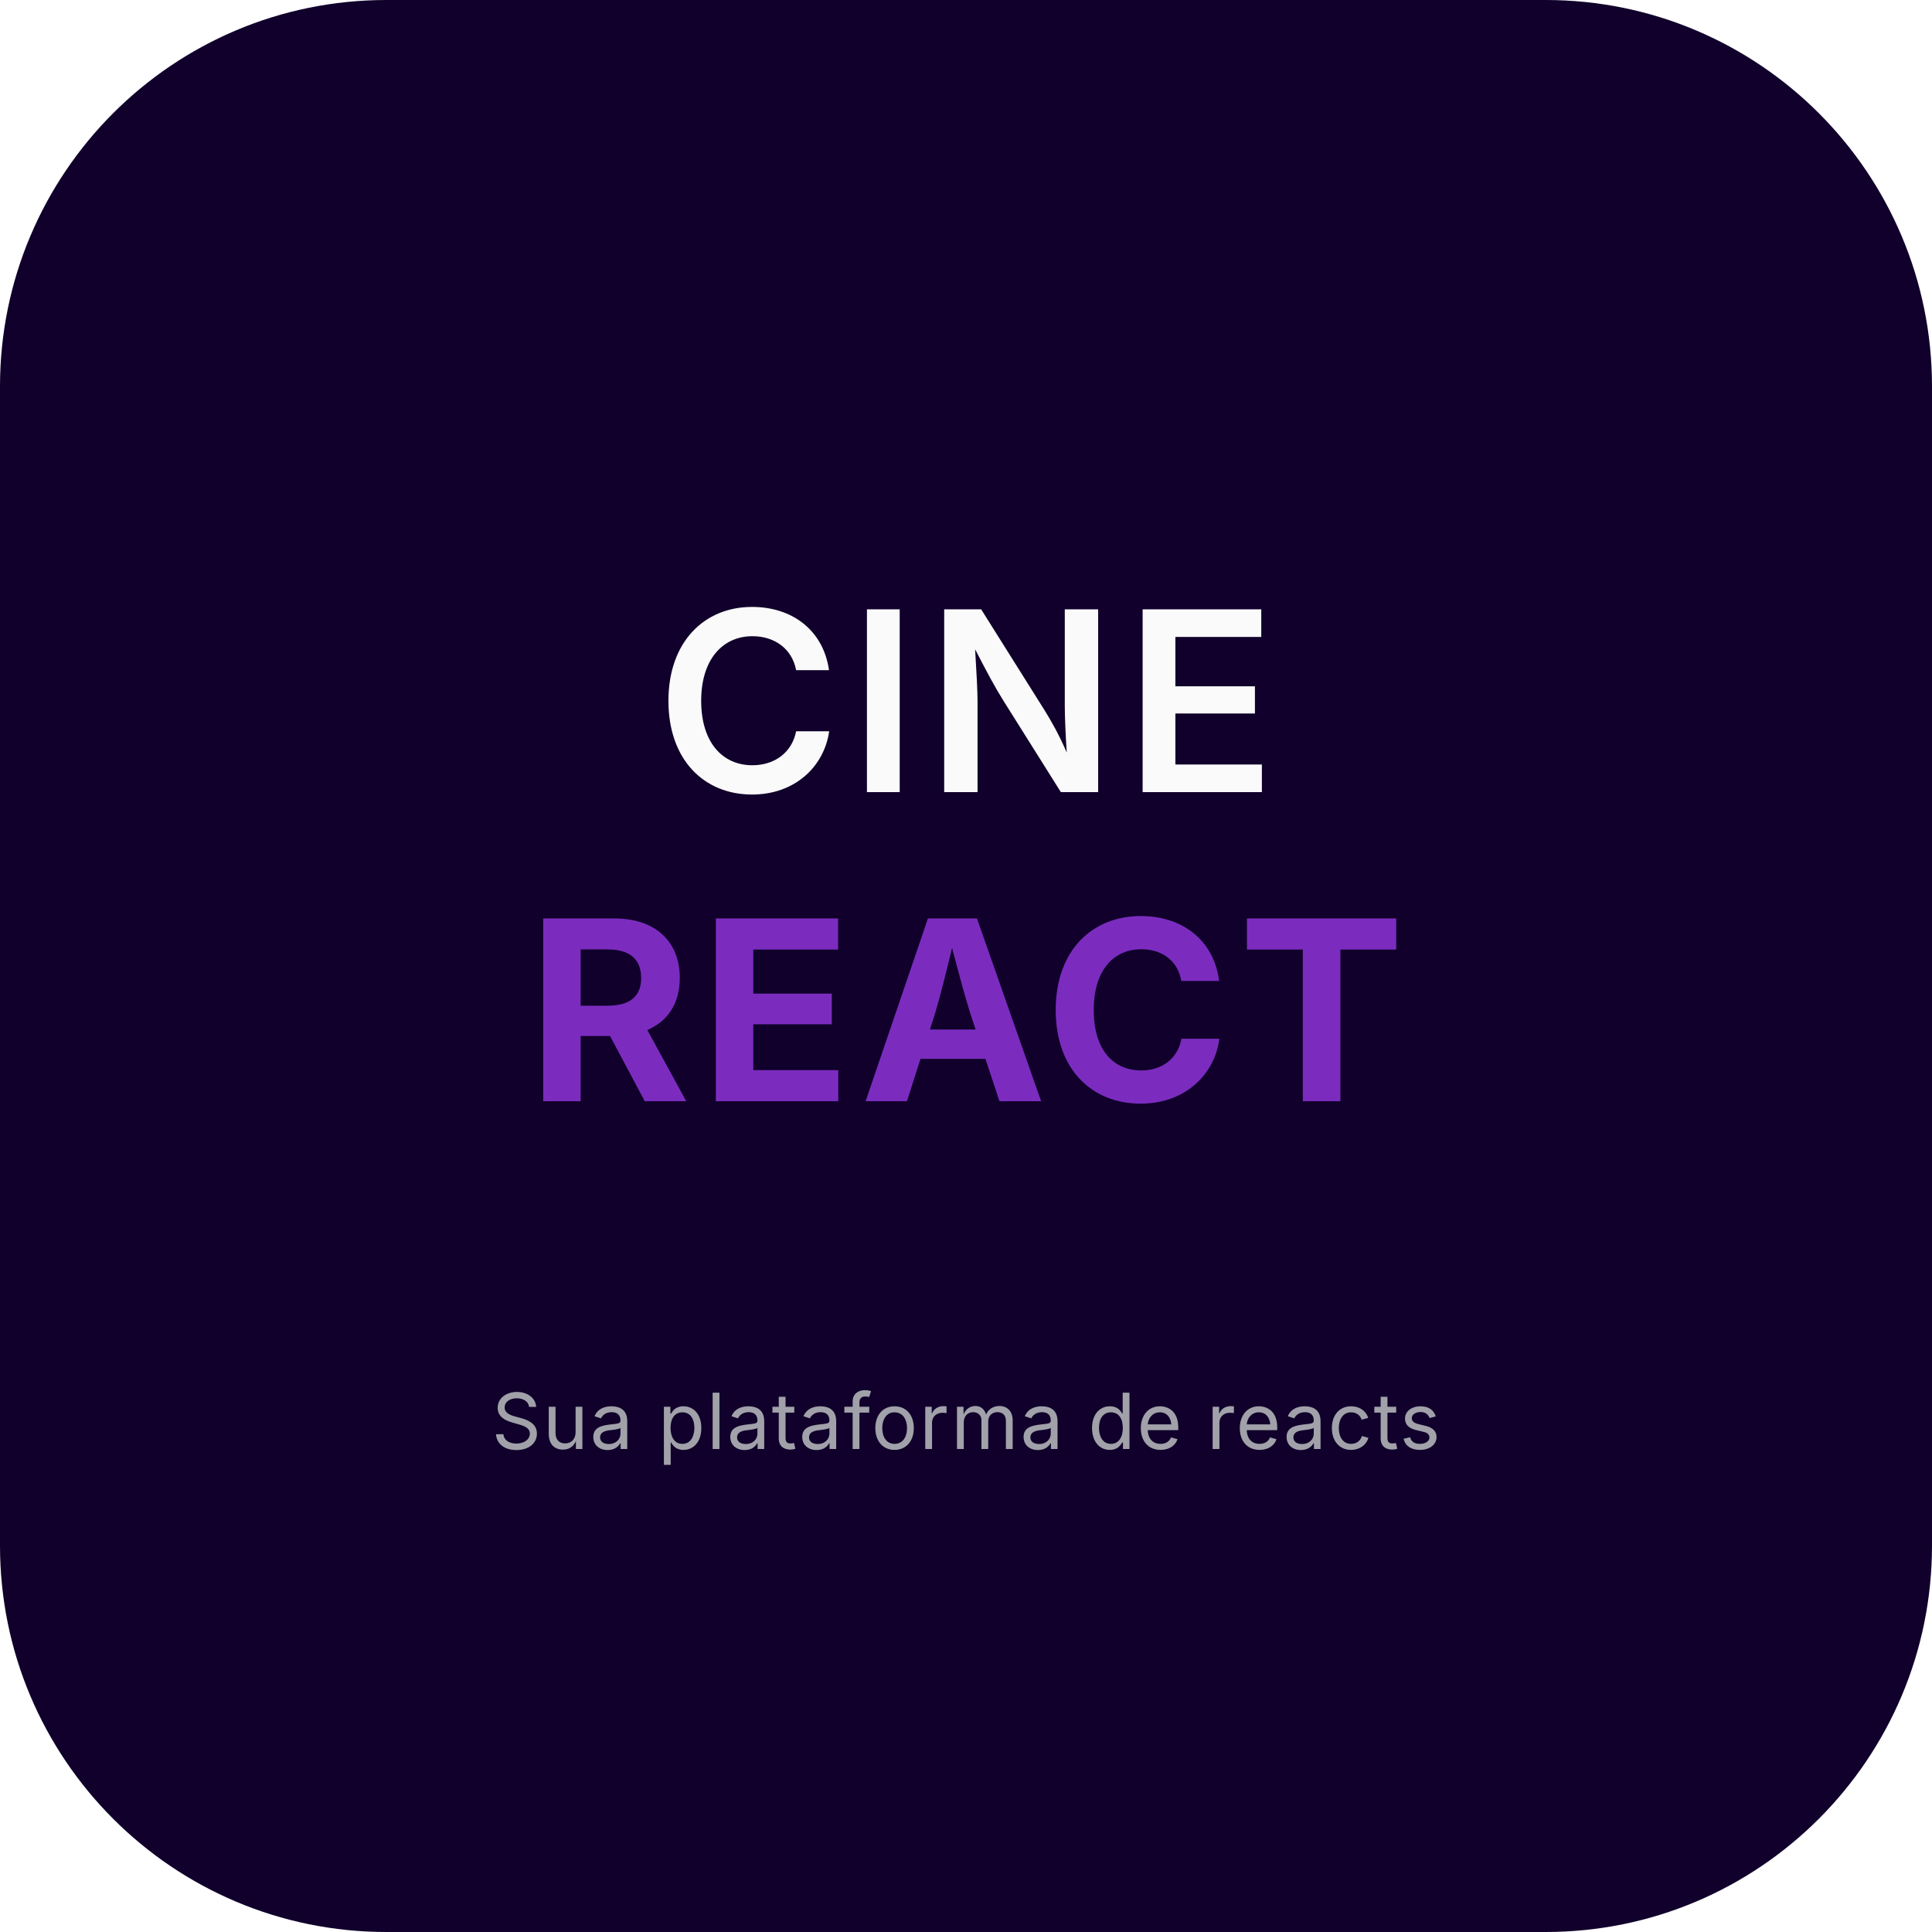
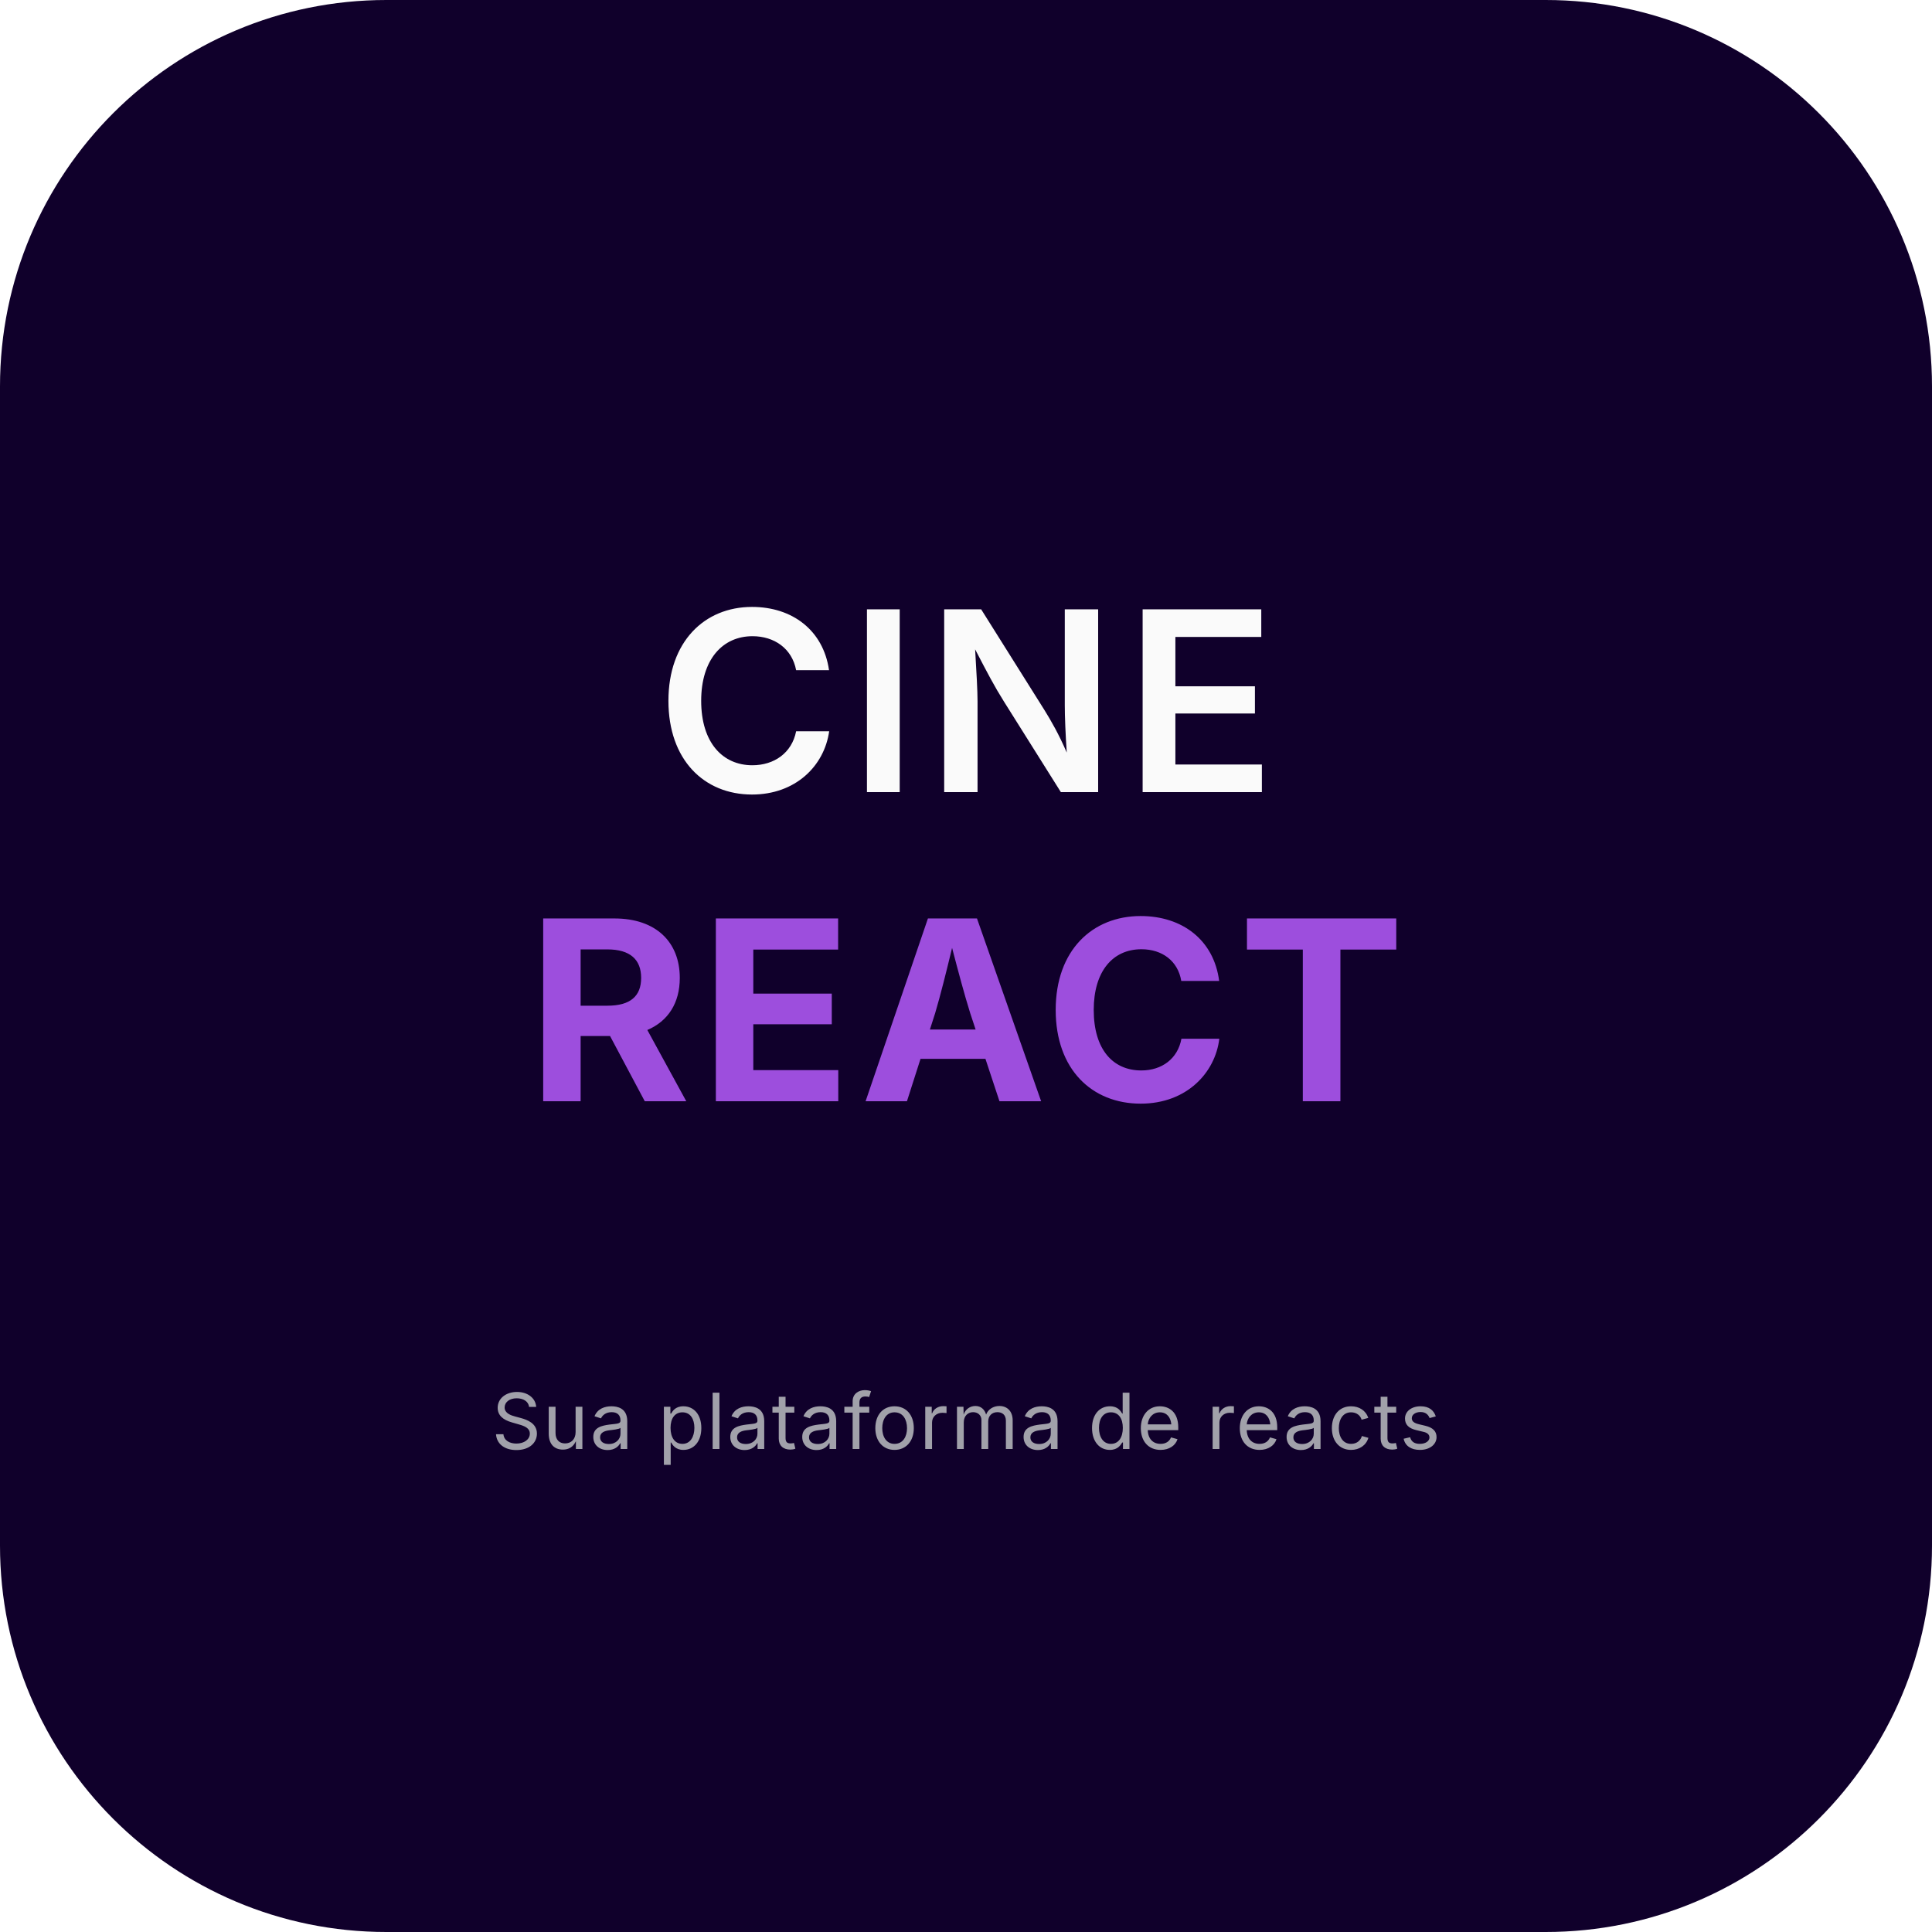
<svg xmlns="http://www.w3.org/2000/svg" viewBox="0 0 200 200" width="512" height="512">
  <rect width="200" height="200" rx="40" fill="#10002b" />
  <text x="100" y="82" text-anchor="middle" font-family="Plus Jakarta Sans, Inter, Arial, sans-serif" font-weight="600" font-size="26" fill="#fafafa" letter-spacing="0.8">CINE</text>
-   <text x="100" y="114" text-anchor="middle" font-family="Plus Jakarta Sans, Inter, Arial, sans-serif" font-weight="700" font-size="26" fill="#7b2cbf" letter-spacing="0.8">REACT</text>
+   <text x="100" y="114" text-anchor="middle" font-family="Plus Jakarta Sans, Inter, Arial, sans-serif" font-weight="700" font-size="26" fill="#9d4edd" letter-spacing="0.8">REACT</text>
  <text x="100" y="150" text-anchor="middle" font-family="Inter, Arial, sans-serif" font-weight="400" font-size="8" fill="#a1a1aa" letter-spacing="0.15">Sua plataforma de reacts</text>
</svg>
